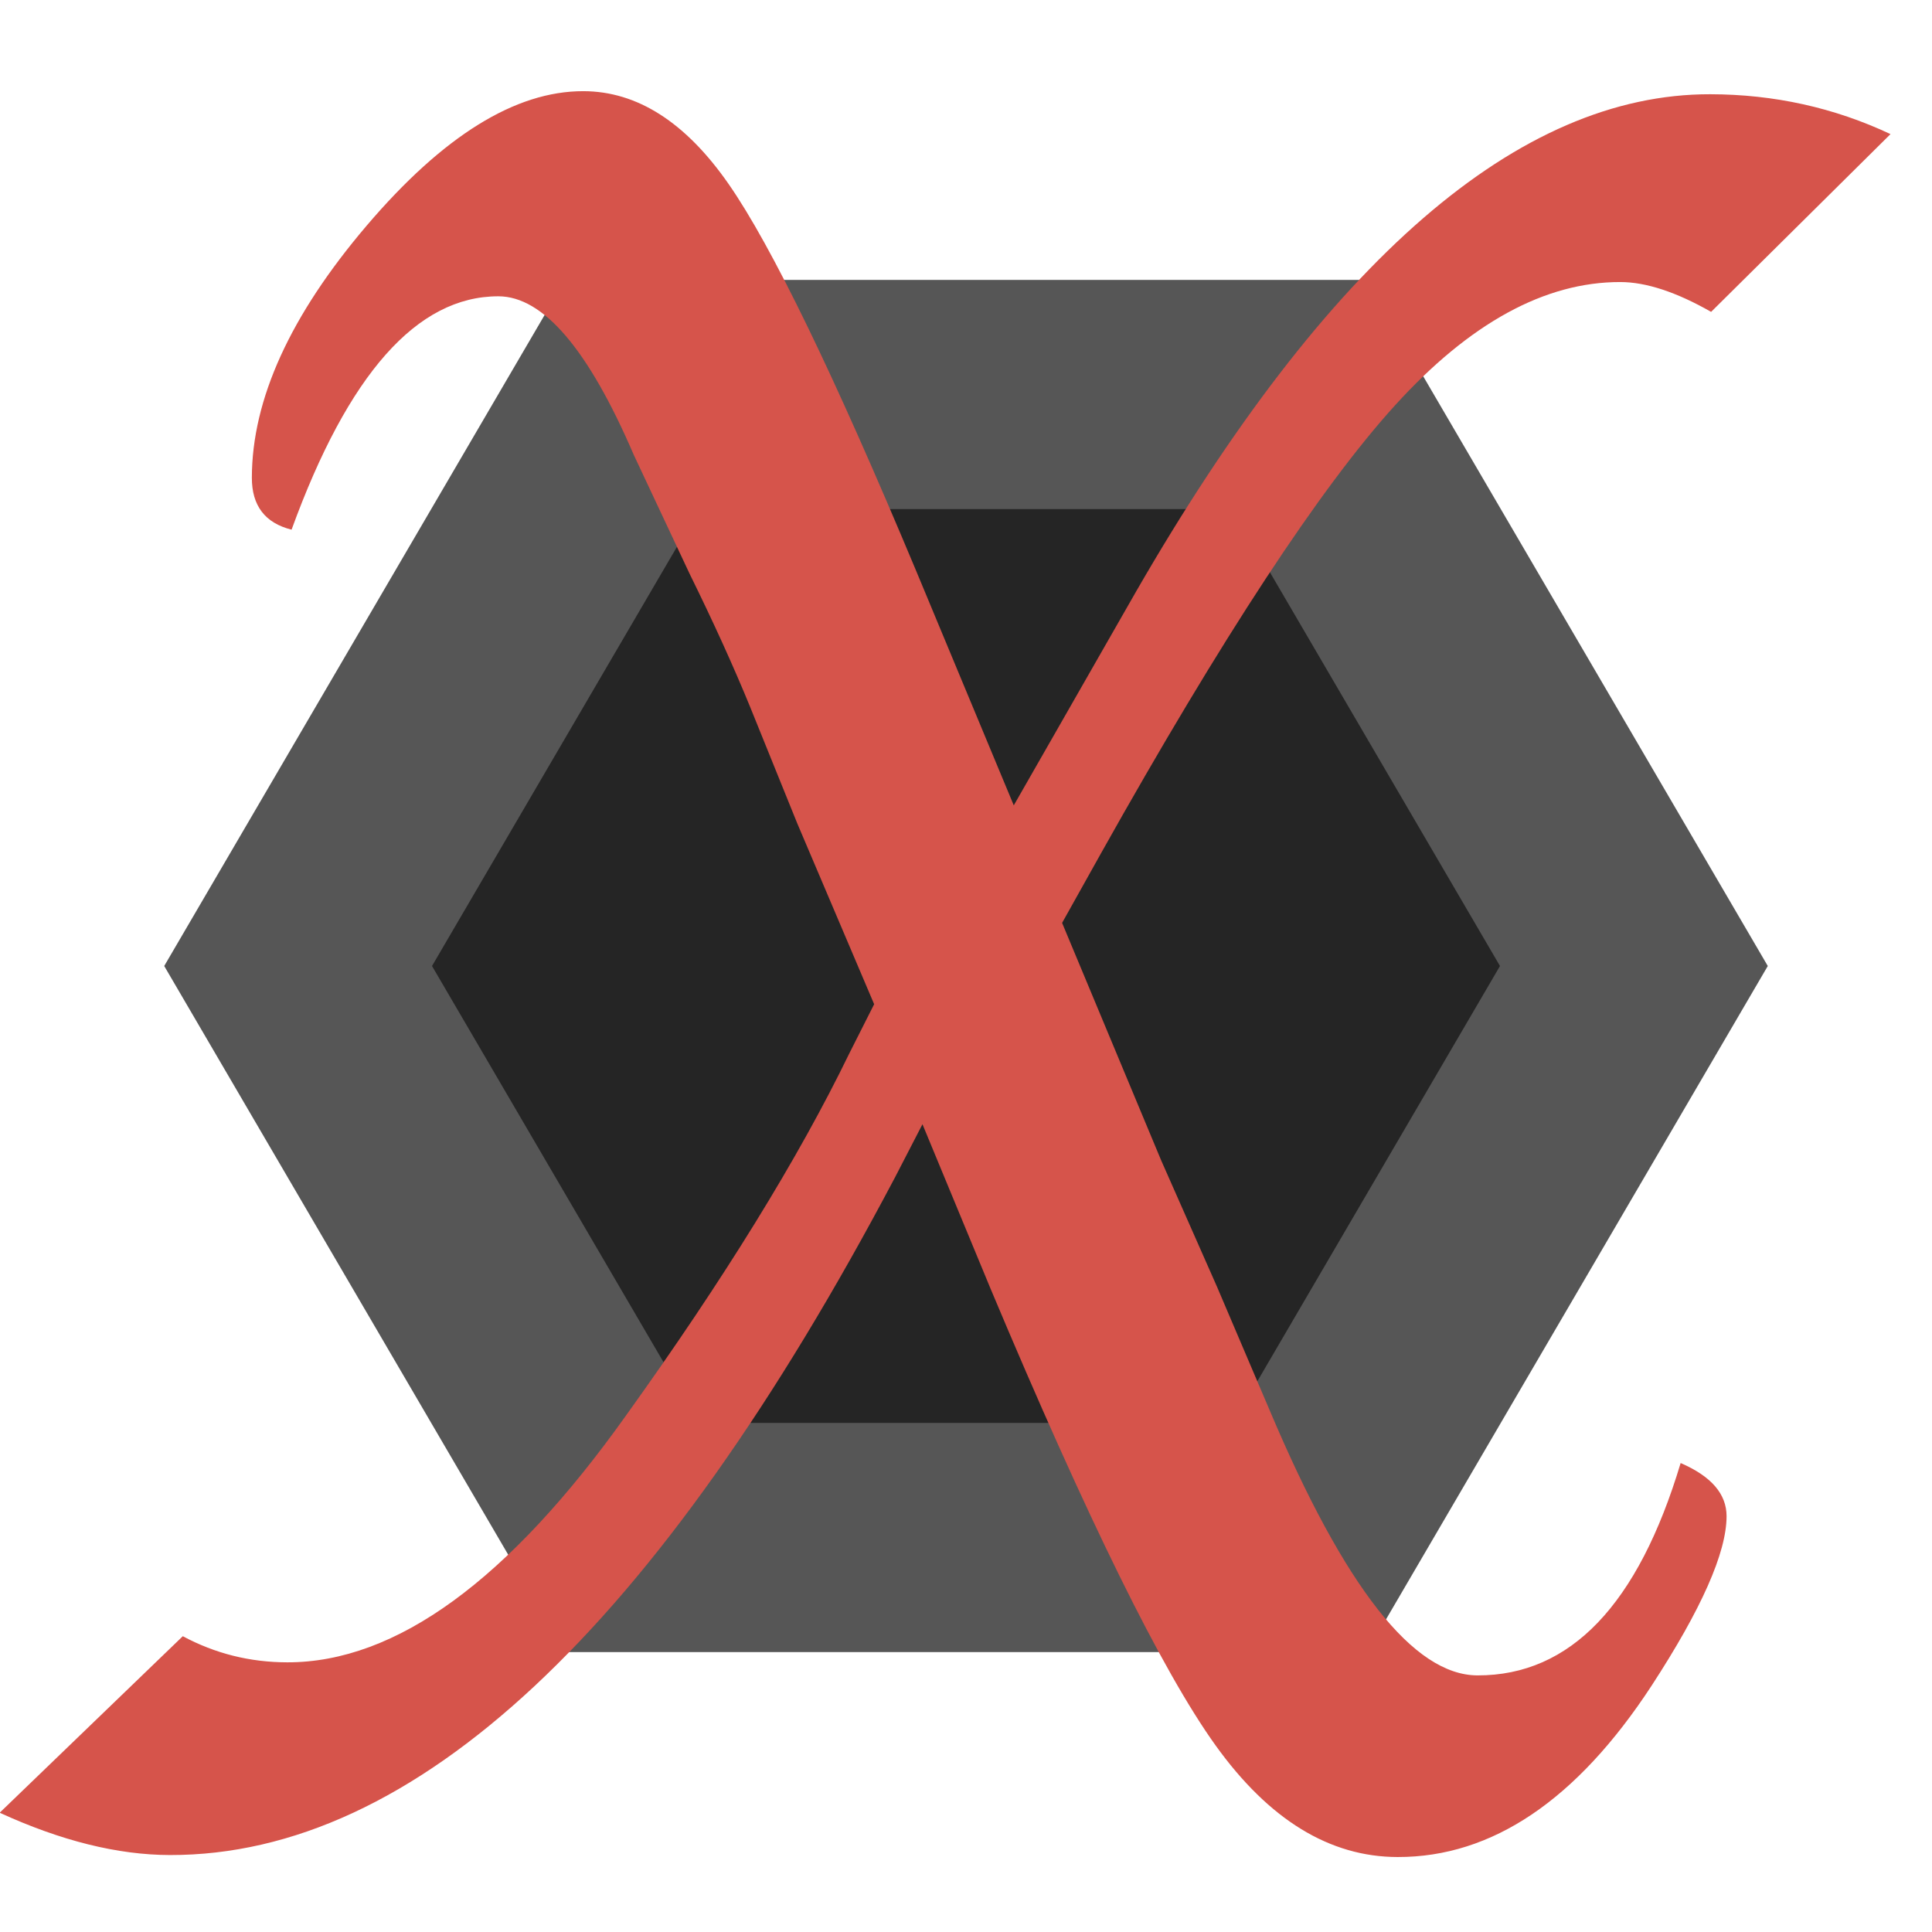
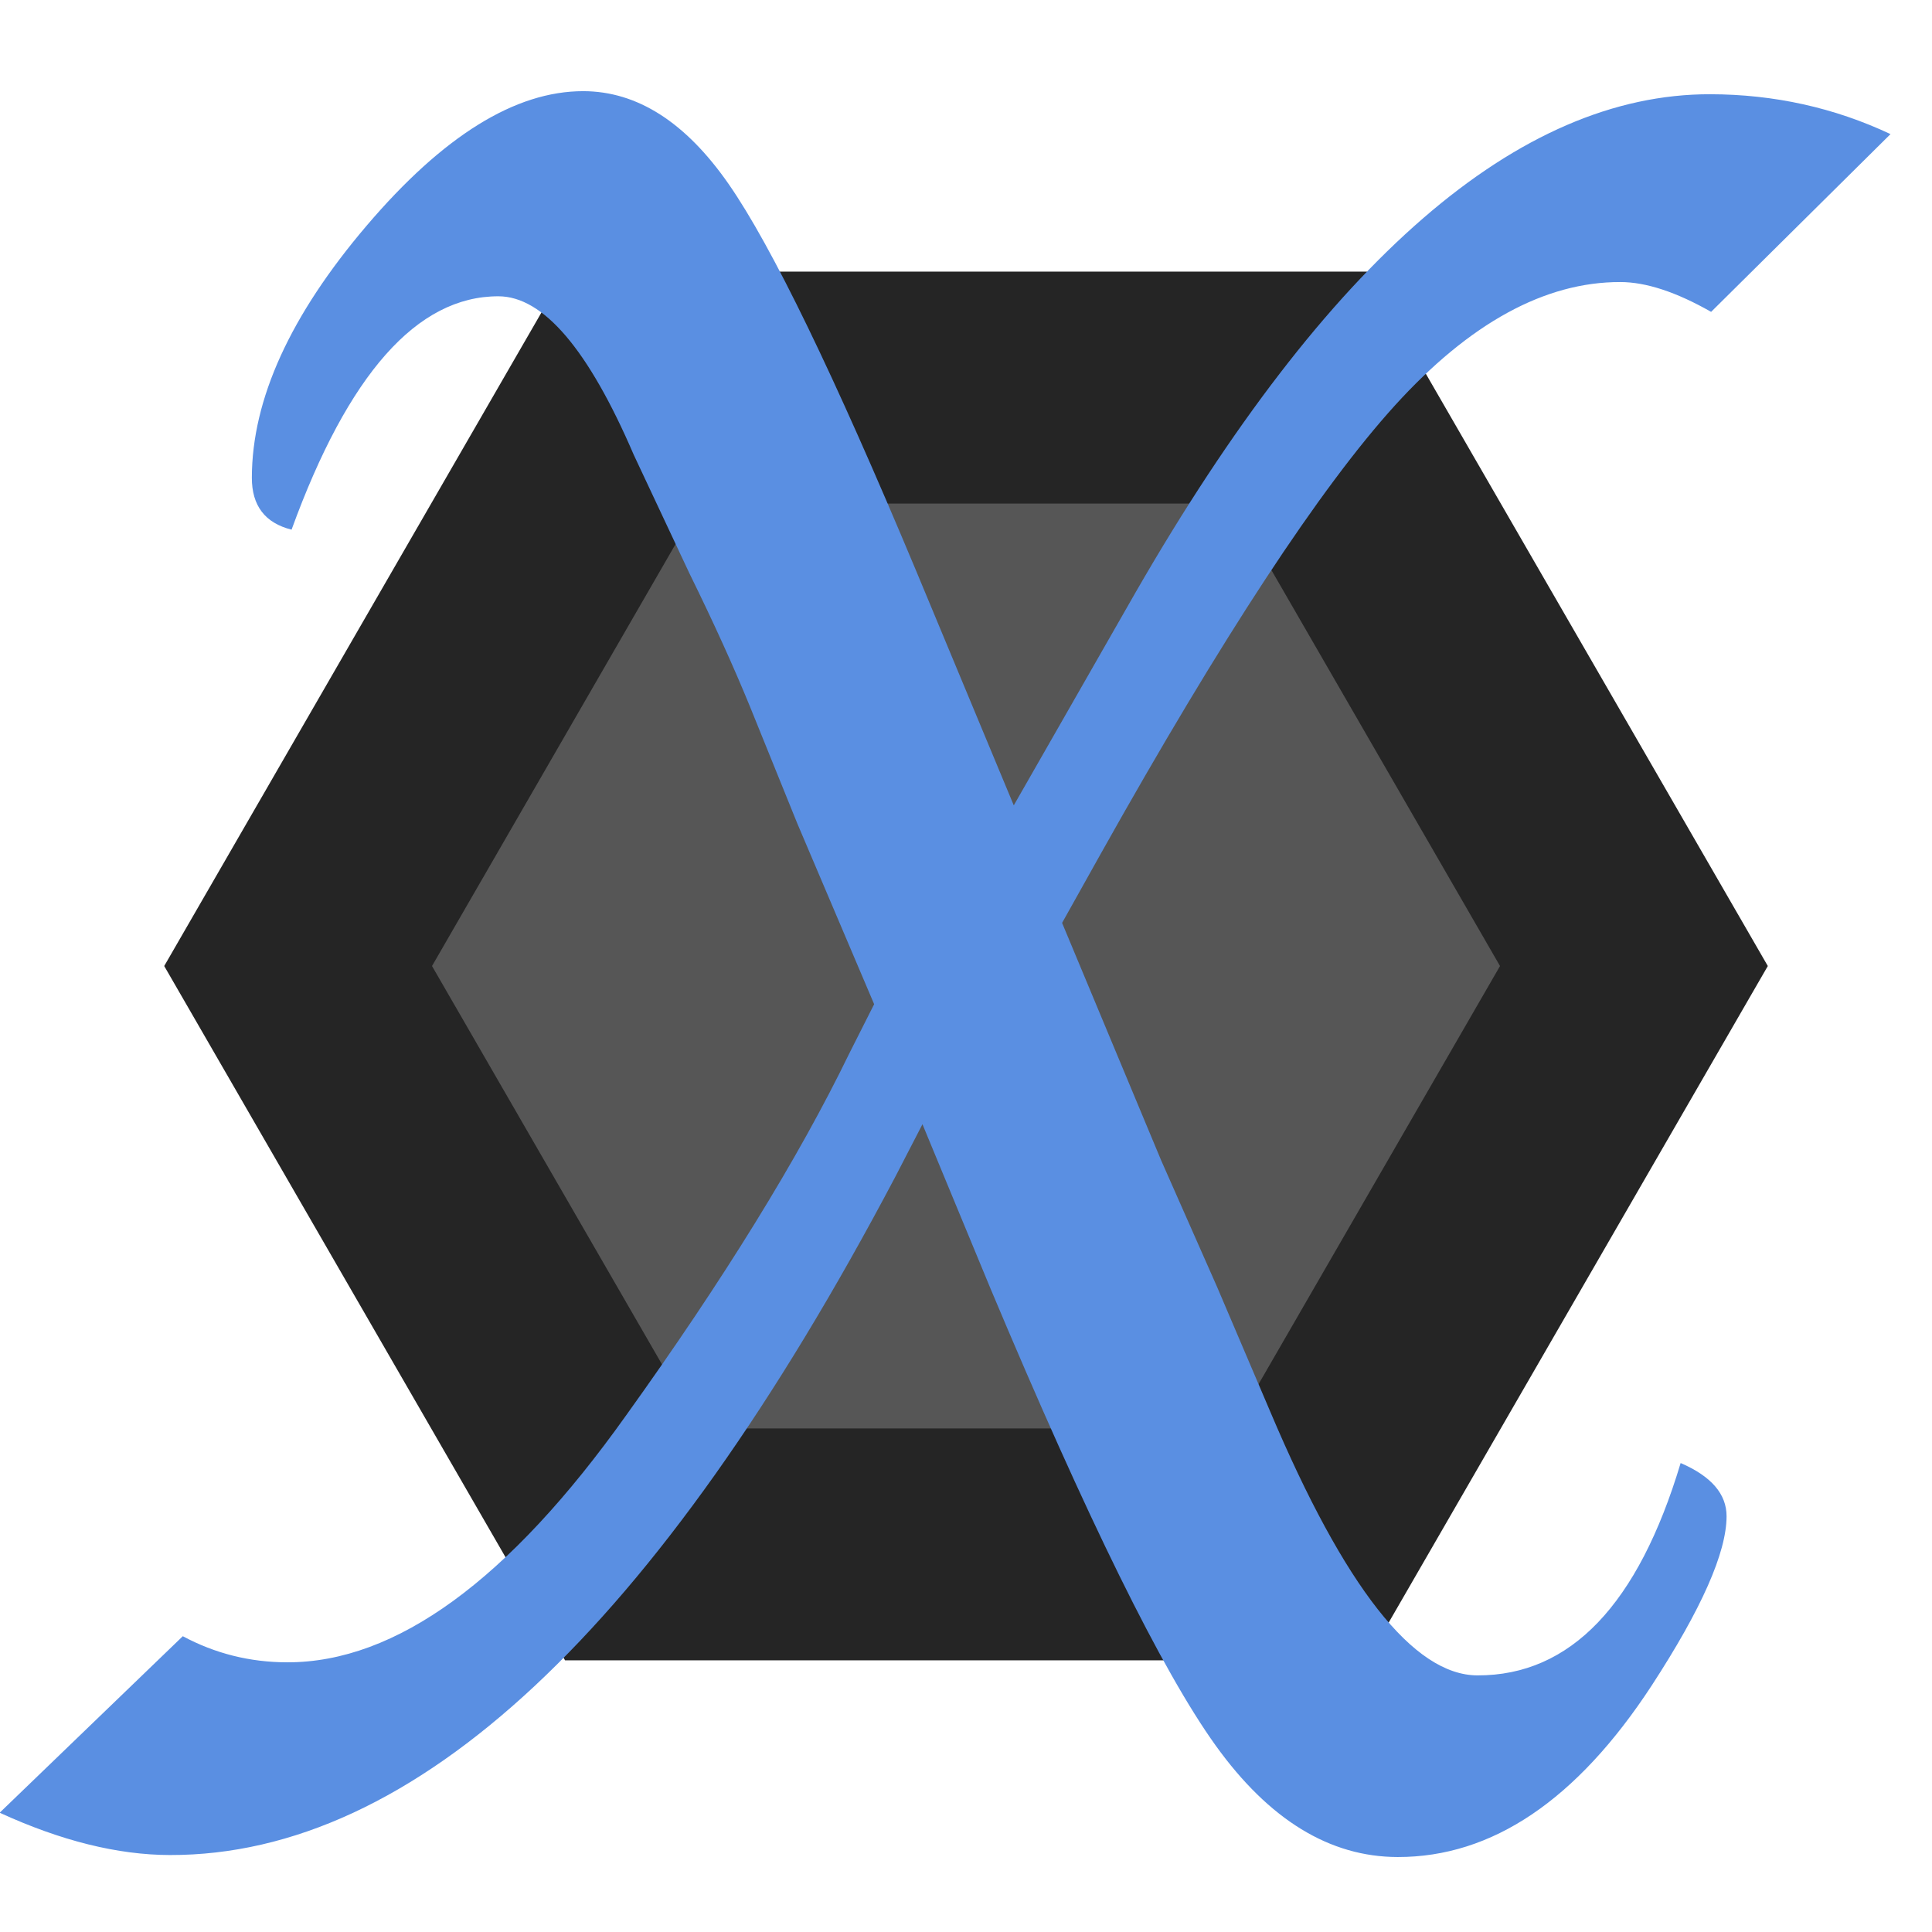
- <svg xmlns="http://www.w3.org/2000/svg" width="100%" height="100%" viewBox="0 0 2250 2250" version="1.1" xml:space="preserve" style="fill-rule:evenodd;clip-rule:evenodd;stroke-linejoin:round;stroke-miterlimit:2;">
-   <g id="Hex">
-     <path id="Outer" d="M2058.75,1125l-466.875,799.024l-933.75,0l-466.875,-799.024l466.875,-799.024l933.75,-0l466.875,799.024Z" style="fill:#565656;" />
-     <path id="Inner" d="M1746.88,1125l-310.938,532.15l-621.878,0l-310.938,-532.15l310.938,-532.15l621.878,-0l310.938,532.15Z" style="fill:#252525;" />
+ <svg xmlns="http://www.w3.org/2000/svg" width="100%" height="100%" viewBox="0 0 1000 1000" version="1.1" xml:space="preserve" style="fill-rule:evenodd;clip-rule:evenodd;stroke-linejoin:round;stroke-miterlimit:2;">
+   <g transform="matrix(2.5119e-15,40.6135,-48.4202,2.98588e-15,3689.01,-1155.6)">
+     <path d="M40.765,57.29L49.614,61.576L49.614,70.147L40.765,74.432L31.915,70.147L31.915,61.576L40.765,57.29Z" style="fill:rgb(37,37,37);" />
  </g>
-   <clipPath id="_clip1">
-     <rect id="X" x="0" y="0" width="2250" height="2250" />
-   </clipPath>
-   <g clip-path="url(#_clip1)">
-     <path d="M1018.03,1169.5l-89.467,-210.396l-54.825,-135.455c-19.237,-47.074 -42.812,-98.955 -70.725,-155.643c-36.57,-77.823 -58.223,-123.94 -64.959,-138.352c-52.914,-122.972 -105.444,-184.5 -157.591,-184.585c-94.638,-0.153 -174.938,90.44 -240.899,271.782c-30.89,-7.731 -46.308,-27.917 -46.255,-60.558c0.148,-91.204 44.729,-189.057 133.742,-293.557c89.014,-104.5 173.114,-156.686 252.301,-156.557c62.77,0.102 119.204,36.195 169.303,108.28c50.099,72.085 122.765,221.97 217.998,449.656l113.99,273.798l49.391,-86.324l92.971,-162.577c222.737,-386.536 445.643,-579.623 668.718,-579.26c74.358,0.12 144.345,15.595 209.962,46.423l-208.926,207.03c-40.521,-23.107 -75.75,-34.684 -105.687,-34.733c-87.878,-0.143 -175.351,47.717 -262.419,143.58c-87.068,95.863 -201.303,269.926 -342.704,522.188l-45.035,80.571l115.433,276.681l64.946,146.992l62.05,145.548c86.58,204.63 167.049,307.006 241.407,307.127c108.158,0.176 186.996,-82.26 236.514,-247.308c35.706,15.419 53.537,36.089 53.495,62.01c-0.068,42.242 -29.146,107.958 -87.232,197.148c-87.129,133.305 -185.738,199.868 -295.827,199.689c-79.187,-0.129 -149.853,-43.446 -212,-129.951c-62.146,-86.505 -149.495,-263.775 -262.046,-531.811l-79.358,-191.658l-31.968,61.871c-278.01,526.613 -559.454,789.688 -844.333,789.225c-60.838,-0.099 -126.961,-16.527 -198.369,-49.284l213.269,-205.584c37.629,20.222 78.172,30.369 121.628,30.439c126.505,0.206 257.995,-95.585 394.469,-287.372c114.211,-159.182 200.869,-299.688 259.974,-421.518l29.064,-57.555Z" style="fill:#d6544b;fill-rule:nonzero;" />
+   <g transform="matrix(1.67292e-15,27.0486,-32.2478,1.98859e-15,2623.88,-602.626)">
+     <path d="M40.765,57.29L49.614,61.576L49.614,70.147L40.765,74.432L31.915,70.147L31.915,61.576L40.765,57.29Z" style="fill:rgb(86,86,86);" />
+   </g>
+   <g transform="matrix(9.77279,0.0158819,-0.0157169,9.67129,1.32528,19.7957)">
+     <path d="M46.245,51.621L42.161,41.959L39.657,35.739C38.779,33.577 37.703,31.194 36.43,28.591C34.761,25.018 33.773,22.9 33.465,22.238C31.05,16.591 28.656,13.767 26.285,13.767C21.981,13.767 18.336,17.937 15.349,26.275C13.944,25.922 13.241,24.996 13.241,23.496C13.241,19.304 15.261,14.804 19.302,9.995C23.342,5.186 27.163,2.782 30.764,2.782C33.619,2.782 36.188,4.436 38.472,7.745C40.755,11.054 44.071,17.937 48.419,28.393L53.623,40.967L55.863,36.996L60.079,29.518C70.18,11.738 80.303,2.848 90.448,2.848C93.83,2.848 97.014,3.554 100,4.966L90.514,14.495C88.669,13.437 87.066,12.907 85.705,12.907C81.708,12.907 77.734,15.113 73.781,19.525C69.829,23.937 64.646,31.944 58.235,43.548L56.192,47.254L61.462,59.96L64.427,66.71L67.26,73.394C71.212,82.791 74.879,87.49 78.261,87.49C83.18,87.49 86.759,83.696 88.999,76.107C90.624,76.813 91.436,77.762 91.436,78.953C91.436,80.894 90.119,83.916 87.484,88.019C83.531,94.152 79.051,97.218 74.045,97.218C70.444,97.218 67.227,95.233 64.394,91.262C61.561,87.291 57.576,79.152 52.437,66.842L48.814,58.041L47.365,60.886C34.761,85.108 21.981,97.218 9.025,97.218C6.258,97.218 3.25,96.468 0,94.968L9.684,85.505C11.397,86.431 13.241,86.894 15.217,86.894C20.971,86.894 26.943,82.482 33.136,73.659C38.318,66.335 42.249,59.872 44.928,54.268L46.245,51.621Z" style="fill:rgb(90,143,226);fill-rule:nonzero;" />
  </g>
</svg>
